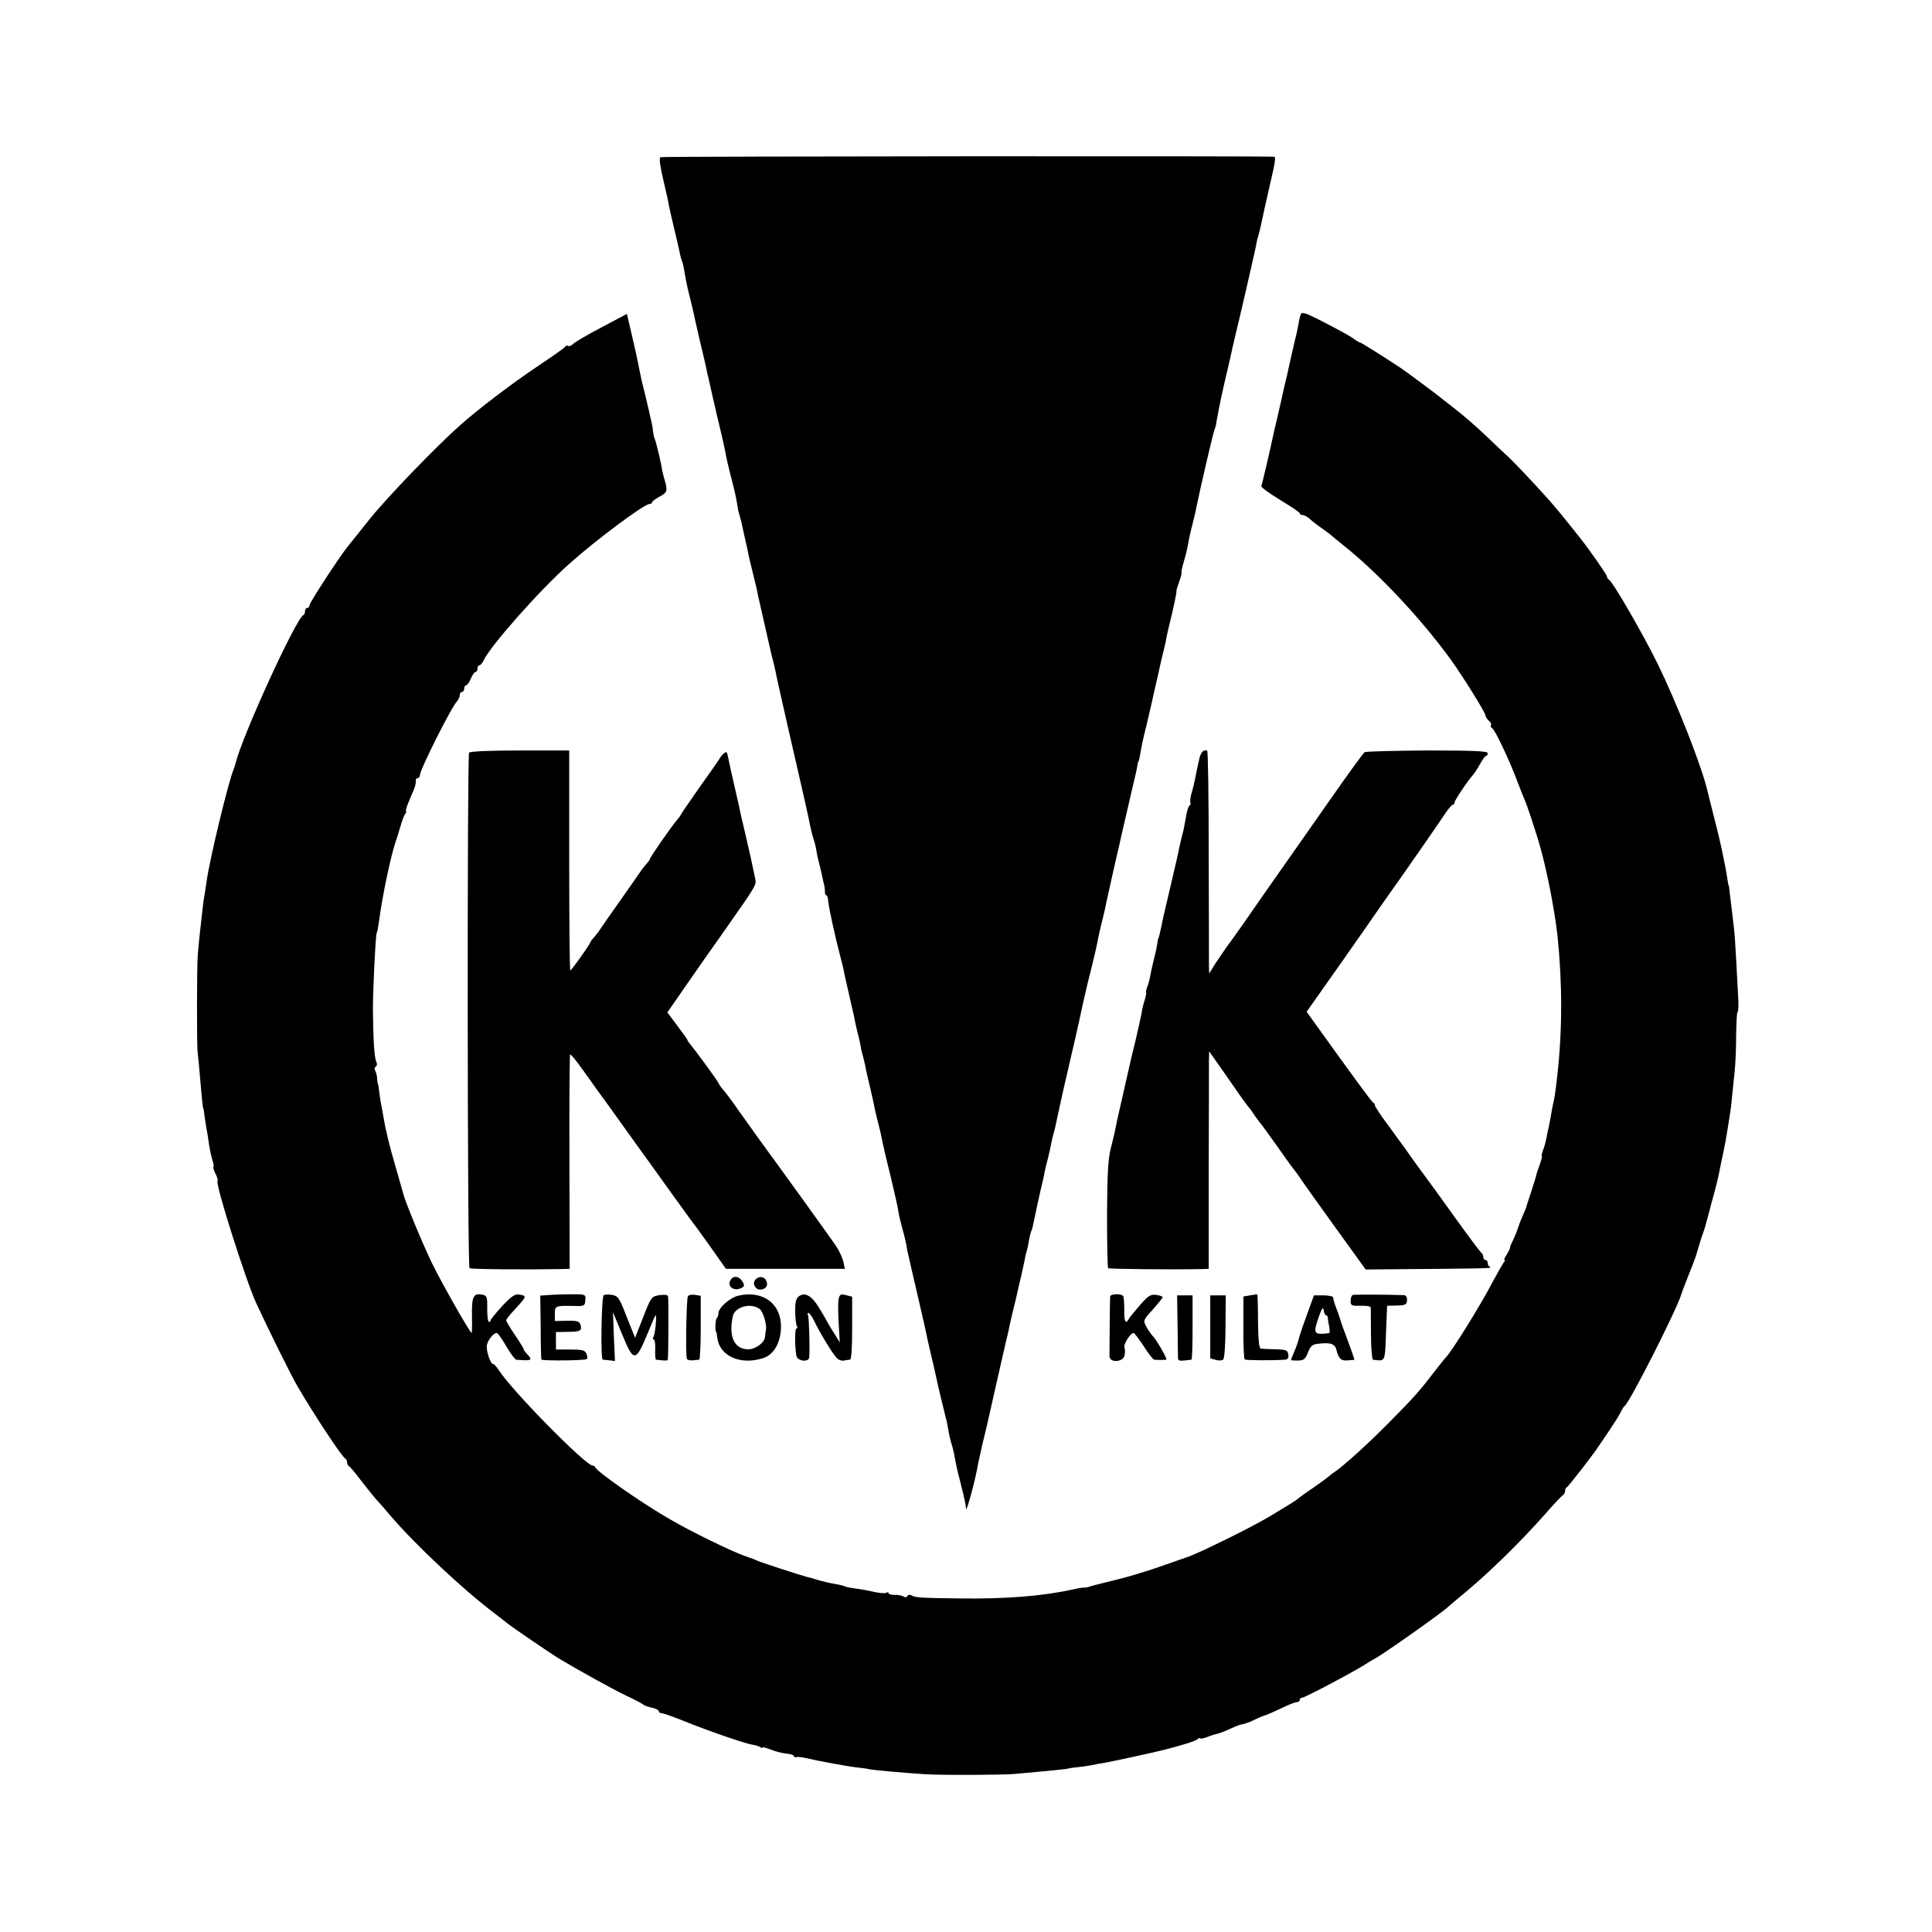
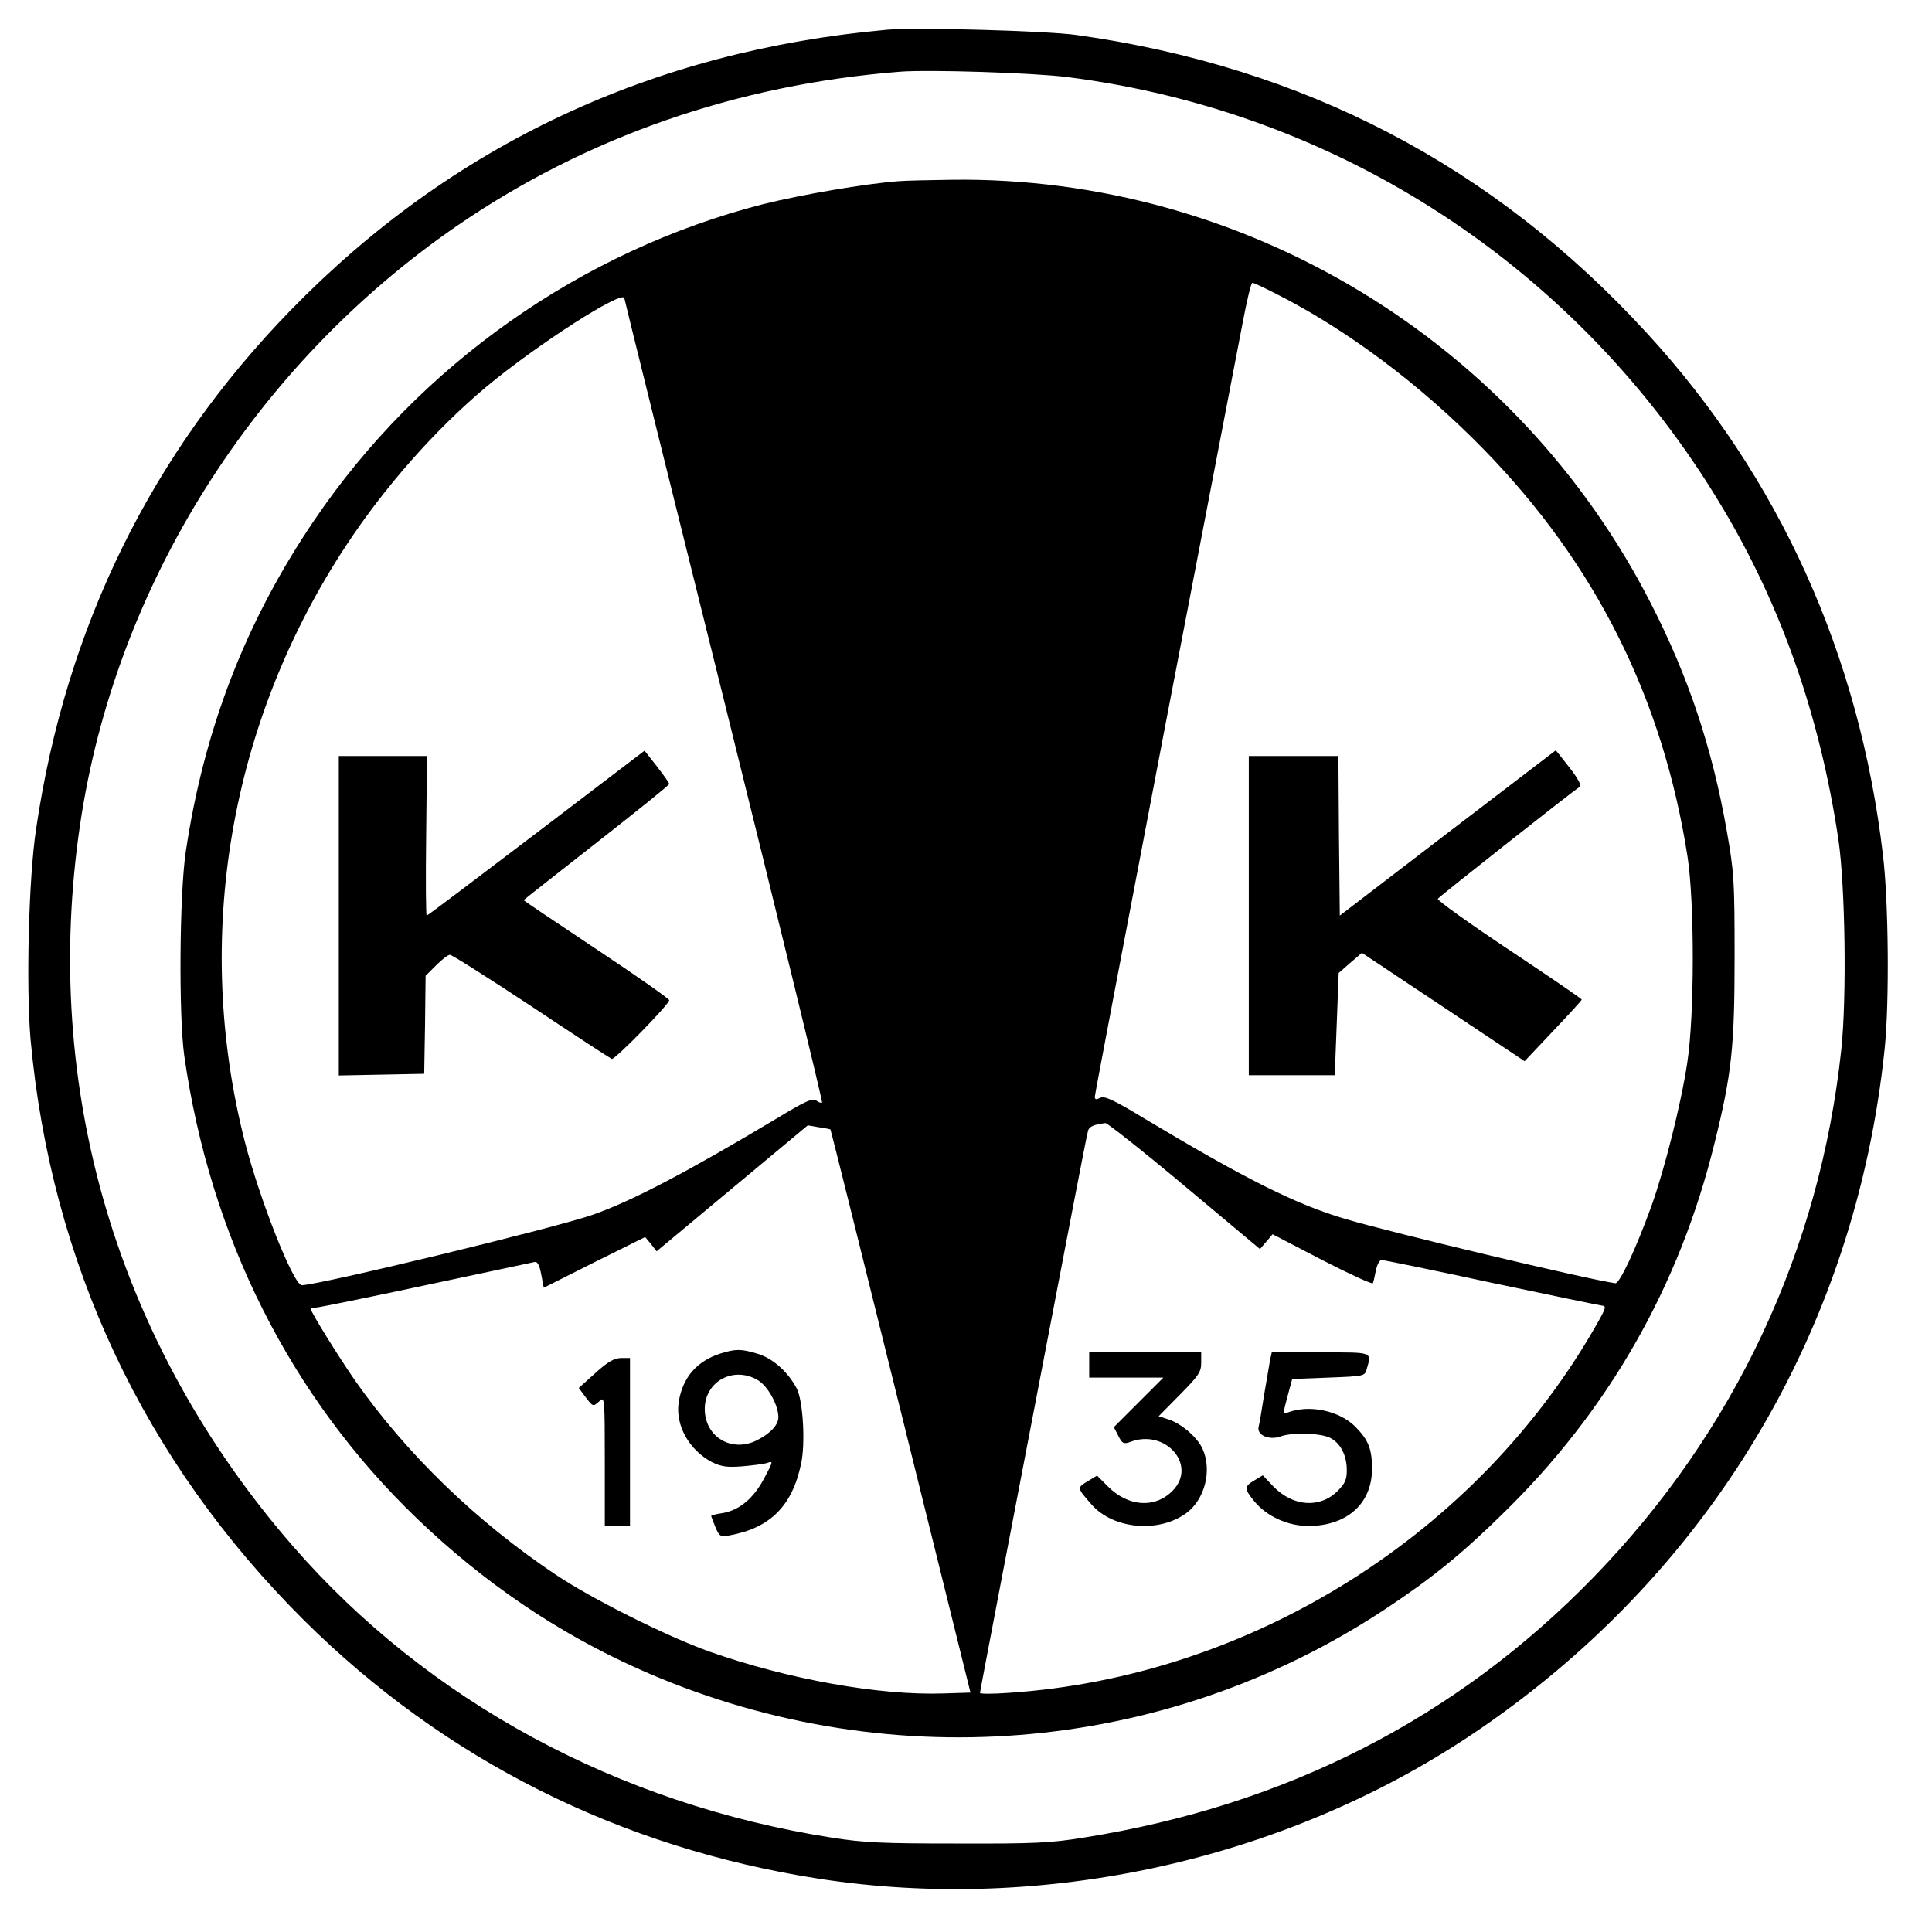
- <svg xmlns="http://www.w3.org/2000/svg" version="1.0" width="874pt" height="874pt" viewBox="0 0 874 874" preserveAspectRatio="xMidYMid meet">
-   <g transform="translate(0,874) scale(0.1,-0.1)" fill="#000000" stroke="none">
-     <path d="M2988 8029 c-7 -4 -2 -39 12 -100 12 -52 24 -103 25 -114 2 -11 13 -60 25 -110 12 -49 24 -101 26 -114 3 -14 7 -28 9 -32 3 -4 7 -24 11 -45 3 -22 10 -57 15 -79 15 -61 29 -117 34 -145 6 -26 31 -136 42 -180 3 -14 7 -32 9 -40 1 -8 5 -26 9 -40 3 -14 8 -36 11 -50 3 -14 14 -61 24 -105 33 -137 42 -179 45 -200 2 -11 11 -49 20 -85 20 -77 24 -96 30 -132 2 -15 6 -36 10 -47 3 -11 8 -28 10 -38 2 -10 9 -40 15 -68 6 -27 14 -61 16 -75 3 -14 12 -51 20 -83 8 -32 19 -77 23 -100 5 -23 19 -85 31 -137 12 -52 23 -102 25 -110 2 -8 8 -35 15 -60 6 -25 12 -54 14 -65 2 -11 23 -103 46 -205 74 -322 98 -427 106 -470 3 -14 9 -40 15 -58 6 -18 12 -43 13 -55 2 -12 6 -31 9 -42 3 -11 8 -31 11 -45 3 -14 8 -36 11 -50 4 -14 7 -33 7 -42 -1 -10 2 -18 6 -18 4 0 8 -13 9 -29 2 -27 32 -163 54 -246 6 -22 13 -51 16 -65 2 -14 13 -61 23 -105 10 -44 21 -91 24 -105 2 -14 9 -45 15 -70 7 -25 13 -54 15 -65 1 -11 6 -29 9 -40 3 -11 8 -31 11 -45 2 -14 12 -56 21 -95 9 -38 19 -81 21 -95 3 -14 11 -50 19 -80 8 -30 16 -68 19 -85 3 -16 20 -86 37 -155 16 -69 32 -136 33 -150 2 -14 9 -45 16 -70 14 -51 20 -76 24 -105 2 -11 23 -101 46 -200 23 -99 44 -191 46 -205 3 -14 10 -43 15 -65 10 -43 12 -48 33 -145 8 -36 19 -81 24 -100 5 -19 9 -38 10 -42 1 -5 2 -9 3 -10 2 -6 7 -35 12 -63 3 -16 8 -37 11 -45 3 -8 8 -27 11 -42 12 -65 17 -85 27 -123 5 -22 12 -49 15 -60 2 -11 6 -27 8 -35 2 -8 4 -24 5 -35 2 -20 44 136 55 205 4 19 13 60 20 90 8 30 35 147 60 260 26 113 48 213 51 222 2 10 6 28 9 40 2 13 9 41 14 63 15 61 24 99 27 114 1 7 8 34 14 60 6 25 12 56 15 69 2 13 6 31 9 40 3 9 8 32 11 51 3 19 8 37 10 41 4 6 7 20 21 88 3 15 12 56 20 92 9 36 18 76 20 90 3 14 10 43 16 65 5 22 12 51 14 65 3 14 7 33 10 42 3 9 7 25 9 35 7 33 36 168 40 183 2 8 16 67 30 130 15 63 29 124 31 135 3 11 7 31 10 45 6 31 35 158 50 215 20 82 25 104 29 125 2 14 11 54 20 90 9 36 18 75 20 88 11 49 37 169 51 227 5 20 9 39 18 80 9 39 37 161 51 220 8 33 17 71 19 85 2 14 5 25 6 25 2 0 5 15 13 60 3 17 8 40 11 53 9 36 13 52 36 152 12 52 23 104 26 115 3 11 7 31 10 45 3 14 9 41 14 60 5 19 11 46 14 60 2 14 9 45 15 70 21 84 35 153 33 157 -1 2 5 21 13 43 8 22 12 40 10 40 -2 0 2 21 10 48 8 26 17 63 20 82 3 19 12 60 20 90 8 30 16 67 19 83 12 59 18 83 47 210 17 72 32 134 35 138 2 4 6 20 8 36 4 24 14 77 30 148 2 11 12 52 21 90 9 39 18 79 20 90 3 11 9 38 14 60 6 22 26 110 46 195 47 204 46 203 49 220 1 8 5 24 9 35 3 11 8 31 11 45 4 21 26 119 41 185 24 100 27 125 19 126 -65 4 -2769 2 -2776 -2z" />
-     <path d="M5886 7321 c-3 -4 -8 -23 -11 -42 -3 -19 -10 -52 -16 -74 -5 -22 -12 -51 -15 -65 -3 -14 -12 -54 -20 -90 -9 -36 -17 -74 -20 -85 -2 -11 -7 -33 -11 -50 -4 -16 -7 -32 -8 -35 -1 -3 -4 -18 -8 -35 -4 -16 -9 -39 -12 -50 -19 -91 -56 -248 -59 -254 -3 -4 35 -32 84 -62 50 -30 90 -57 90 -61 0 -5 6 -8 13 -8 7 0 22 -8 33 -18 10 -10 35 -29 54 -42 19 -13 40 -29 46 -35 7 -5 31 -26 55 -45 157 -125 349 -331 480 -511 59 -82 159 -243 159 -256 0 -6 7 -16 15 -23 8 -7 13 -16 10 -20 -3 -5 0 -12 6 -15 13 -8 82 -154 115 -245 14 -36 29 -74 34 -85 8 -18 37 -105 60 -180 34 -112 72 -304 86 -430 22 -213 22 -426 -1 -630 -10 -85 -12 -101 -20 -133 -4 -19 -8 -43 -10 -55 -2 -12 -6 -33 -9 -47 -4 -14 -8 -37 -11 -52 -3 -15 -9 -38 -15 -52 -5 -15 -8 -26 -5 -26 2 0 -2 -18 -10 -40 -8 -22 -15 -42 -15 -45 -1 -6 -3 -14 -26 -85 -10 -30 -19 -57 -19 -60 -1 -3 -8 -21 -17 -41 -9 -20 -19 -47 -23 -60 -4 -13 -14 -36 -21 -51 -8 -15 -14 -30 -13 -33 0 -4 -7 -17 -15 -31 -9 -13 -14 -24 -10 -24 4 0 2 -6 -4 -12 -5 -7 -28 -47 -50 -88 -55 -106 -189 -321 -211 -340 -3 -3 -28 -34 -56 -70 -64 -84 -90 -113 -205 -229 -96 -97 -197 -188 -241 -219 -13 -8 -26 -19 -29 -22 -3 -3 -34 -26 -70 -51 -36 -24 -67 -47 -70 -50 -4 -5 -28 -20 -133 -83 -81 -48 -333 -172 -372 -182 -5 -2 -59 -21 -120 -42 -60 -21 -153 -49 -205 -61 -52 -13 -102 -25 -110 -28 -8 -4 -18 -5 -23 -5 -4 1 -27 -2 -52 -8 -135 -30 -303 -44 -515 -41 -178 2 -201 4 -217 14 -6 4 -15 3 -18 -3 -4 -7 -12 -7 -18 -2 -7 4 -24 8 -39 7 -16 0 -28 3 -28 8 0 4 -5 5 -10 2 -6 -4 -32 -2 -58 4 -26 6 -64 13 -84 15 -21 3 -41 7 -45 9 -4 3 -24 8 -43 11 -19 3 -50 10 -68 15 -18 5 -36 11 -40 12 -4 1 -11 3 -17 4 -38 10 -222 70 -230 75 -5 3 -28 12 -50 19 -62 21 -253 114 -351 172 -129 75 -323 211 -332 232 -2 4 -7 7 -11 7 -32 0 -367 341 -424 431 -11 16 -22 29 -27 29 -10 0 -28 48 -28 78 -1 22 29 62 45 62 5 0 24 -27 43 -60 19 -33 40 -60 45 -61 70 -6 77 -3 50 25 -8 8 -15 17 -15 21 0 3 -18 33 -40 65 -22 32 -40 63 -40 67 0 4 15 24 33 43 60 65 61 67 30 73 -24 4 -35 -3 -81 -51 -28 -31 -52 -60 -52 -64 0 -5 -4 -8 -8 -8 -5 0 -8 27 -8 59 1 53 -1 60 -21 64 -41 8 -49 -6 -48 -92 1 -45 0 -81 -1 -81 -8 0 -132 219 -179 314 -47 98 -118 270 -131 316 -2 8 -17 62 -34 120 -28 95 -46 170 -55 225 -2 11 -6 36 -10 55 -4 19 -8 49 -10 65 -2 17 -4 30 -5 30 -1 0 -3 11 -4 25 0 14 -5 30 -9 37 -4 6 -3 14 3 18 6 4 7 13 2 23 -9 17 -14 108 -15 237 0 90 12 335 17 344 3 4 7 29 11 56 15 115 52 288 74 355 5 14 15 45 22 70 7 25 17 51 22 58 5 6 7 12 4 12 -3 0 1 17 10 38 8 20 20 48 26 62 6 14 9 31 8 38 -1 6 3 12 9 12 5 0 10 7 10 15 0 23 142 307 168 333 6 7 12 20 12 28 0 8 5 14 10 14 6 0 10 7 10 15 0 8 4 15 9 15 5 0 14 14 21 30 7 17 16 30 21 30 5 0 9 7 9 15 0 8 4 15 8 15 5 0 14 10 20 23 32 67 253 317 388 437 122 109 337 269 362 270 6 0 12 3 12 8 0 4 16 16 35 26 36 20 37 25 17 91 -3 11 -6 25 -7 30 -2 22 -28 131 -33 139 -3 5 -6 21 -8 35 -1 14 -5 37 -9 51 -3 14 -8 34 -10 45 -13 55 -23 97 -29 120 -3 10 -15 69 -20 95 -1 8 -13 61 -26 117 l-24 103 -115 -61 c-63 -33 -121 -67 -128 -75 -8 -8 -18 -12 -23 -9 -5 3 -10 2 -12 -2 -1 -5 -56 -43 -120 -86 -117 -78 -274 -197 -358 -272 -106 -94 -332 -328 -409 -425 -46 -58 -91 -114 -100 -125 -35 -43 -171 -252 -171 -263 0 -7 -4 -12 -10 -12 -5 0 -10 -6 -10 -14 0 -8 -3 -16 -7 -18 -34 -15 -278 -549 -308 -673 -1 -5 -5 -17 -8 -25 -24 -57 -109 -409 -122 -505 -3 -22 -8 -51 -10 -65 -3 -14 -7 -43 -9 -65 -14 -121 -17 -155 -21 -200 -5 -63 -5 -411 -1 -445 2 -14 7 -66 11 -115 10 -116 13 -140 15 -140 1 0 3 -11 4 -25 2 -14 6 -41 9 -60 4 -19 10 -55 13 -80 4 -25 11 -56 15 -69 5 -13 7 -26 5 -29 -3 -2 1 -17 9 -32 8 -15 12 -30 9 -33 -11 -11 128 -450 175 -552 53 -115 156 -323 186 -375 72 -124 203 -323 217 -328 4 -2 8 -10 8 -17 0 -7 4 -15 8 -17 4 -1 30 -32 57 -68 28 -36 57 -72 65 -81 8 -8 40 -44 70 -80 114 -132 326 -331 469 -439 18 -14 45 -34 59 -46 26 -20 200 -139 234 -159 85 -51 246 -140 303 -167 39 -18 72 -36 75 -39 3 -4 20 -10 38 -14 17 -3 32 -11 32 -16 0 -5 6 -9 13 -9 7 0 55 -17 107 -38 101 -41 271 -100 305 -105 11 -1 26 -6 33 -10 6 -5 12 -6 12 -2 0 3 16 -2 37 -10 20 -8 51 -16 70 -18 18 -1 33 -6 33 -10 0 -4 6 -7 13 -6 6 2 26 0 42 -4 59 -14 190 -38 235 -43 19 -2 44 -5 55 -8 20 -4 141 -15 245 -22 73 -5 353 -4 410 1 169 15 245 23 245 25 0 1 16 3 35 5 19 2 49 6 65 9 17 4 46 9 65 12 30 5 223 47 270 59 85 22 136 38 147 47 7 6 13 8 13 4 0 -3 12 -1 28 5 15 6 36 13 46 15 11 2 39 13 63 24 23 11 48 20 55 20 7 1 31 9 53 20 22 11 43 19 47 20 4 0 36 14 70 30 34 17 67 30 75 30 7 0 13 5 13 10 0 6 5 10 11 10 12 0 231 116 284 150 17 11 37 23 45 27 31 15 306 209 330 233 3 3 43 37 90 76 107 90 242 223 345 339 43 50 83 91 87 93 4 2 8 10 8 17 0 7 4 15 8 17 7 3 123 152 147 190 6 8 23 35 40 59 35 53 52 79 61 99 4 8 10 17 14 20 25 20 237 439 256 505 1 6 17 46 34 90 18 44 33 85 34 90 3 12 25 84 33 105 3 8 7 20 8 25 2 6 14 53 28 105 15 52 28 106 31 120 3 14 7 36 10 50 22 103 21 97 41 223 3 17 8 55 10 82 3 28 8 79 12 115 4 36 7 111 7 167 1 57 3 103 6 103 3 0 5 24 4 53 -4 86 -15 280 -18 312 -5 41 -18 155 -22 185 -1 14 -3 25 -4 25 -1 0 -3 11 -5 25 -2 14 -6 37 -9 53 -3 15 -8 39 -11 55 -7 36 -19 90 -45 191 -12 46 -23 91 -25 100 -25 110 -136 393 -225 576 -69 140 -206 377 -222 383 -4 2 -8 8 -8 13 0 8 -76 117 -117 169 -83 105 -113 141 -143 175 -64 72 -154 168 -195 206 -22 20 -63 59 -91 86 -60 56 -93 85 -154 133 -25 19 -52 40 -60 47 -20 16 -153 115 -176 130 -80 53 -176 113 -180 113 -3 0 -18 8 -32 19 -27 19 -152 85 -204 108 -15 7 -30 9 -32 4z" />
-     <path d="M2122 5335 c-9 -15 -8 -2326 2 -2332 7 -5 263 -7 417 -4 l36 1 -1 485 c-1 267 1 485 3 485 5 0 29 -30 59 -72 13 -18 40 -56 60 -84 50 -69 61 -83 147 -204 42 -58 83 -116 93 -129 9 -13 56 -78 104 -145 48 -67 91 -125 95 -131 5 -5 40 -54 78 -107 l69 -98 269 0 269 0 -7 33 c-4 17 -19 50 -34 72 -28 41 -254 355 -346 480 -28 39 -73 102 -100 140 -27 39 -55 76 -62 83 -7 8 -18 22 -23 33 -10 19 -96 136 -125 172 -8 9 -15 19 -15 22 0 3 -21 32 -46 65 l-45 60 88 127 c49 71 127 182 174 248 145 207 141 201 135 232 -11 55 -25 119 -46 208 -12 50 -24 101 -26 115 -3 14 -14 61 -24 105 -10 44 -21 93 -24 109 -3 16 -7 30 -8 32 -5 5 -22 -9 -33 -28 -5 -9 -46 -67 -90 -129 -44 -63 -82 -118 -84 -123 -2 -5 -10 -16 -18 -25 -21 -23 -123 -170 -123 -177 0 -3 -6 -11 -12 -18 -7 -8 -19 -22 -26 -32 -7 -11 -51 -73 -97 -139 -47 -66 -90 -128 -97 -139 -7 -10 -18 -24 -24 -30 -6 -6 -13 -16 -15 -22 -7 -16 -84 -124 -89 -124 -3 0 -5 224 -5 497 l0 498 -223 0 c-135 0 -226 -4 -230 -10z" />
-     <path d="M5443 5342 c-7 -4 -14 -19 -17 -32 -3 -14 -8 -36 -11 -50 -3 -14 -7 -36 -10 -50 -3 -14 -9 -40 -15 -59 -5 -19 -7 -37 -5 -42 3 -4 1 -10 -4 -13 -5 -3 -12 -27 -16 -53 -5 -27 -10 -52 -11 -58 -5 -18 -15 -59 -20 -83 -2 -13 -18 -83 -35 -155 -38 -161 -39 -166 -45 -197 -3 -14 -7 -32 -9 -40 -2 -8 -4 -15 -5 -15 -1 0 -3 -12 -5 -26 -2 -14 -8 -43 -14 -65 -5 -21 -13 -53 -16 -71 -3 -18 -9 -43 -15 -57 -5 -15 -8 -26 -5 -26 2 0 -1 -15 -6 -32 -6 -18 -13 -46 -15 -63 -3 -16 -16 -75 -29 -130 -14 -55 -36 -152 -50 -215 -35 -152 -34 -151 -40 -180 -2 -14 -12 -52 -20 -85 -12 -46 -16 -115 -17 -298 0 -131 2 -241 5 -244 5 -4 295 -7 428 -4 l27 1 0 448 c1 246 1 467 1 492 l1 44 80 -114 c43 -63 85 -122 92 -130 7 -8 23 -29 35 -48 13 -18 28 -38 34 -45 5 -7 37 -50 70 -97 33 -47 65 -92 72 -100 7 -8 20 -26 29 -40 9 -14 79 -112 156 -219 l140 -194 101 1 c391 3 475 4 464 9 -7 2 -13 11 -13 19 0 8 -4 14 -10 14 -5 0 -10 6 -10 14 0 8 -4 16 -8 18 -4 2 -59 75 -122 163 -63 88 -119 165 -123 170 -8 10 -77 105 -101 140 -8 11 -42 57 -75 103 -34 45 -61 86 -61 91 0 5 -3 11 -8 13 -6 2 -102 133 -273 372 l-28 39 43 61 c38 53 207 294 236 336 28 41 100 144 114 163 27 37 210 300 236 340 14 20 28 37 33 37 4 0 7 4 7 10 0 9 63 103 85 126 5 6 19 27 30 47 11 20 23 37 27 37 5 0 8 6 8 13 0 9 -61 12 -272 12 -150 -1 -278 -4 -285 -8 -6 -4 -73 -96 -149 -205 -76 -108 -193 -276 -261 -372 -67 -96 -128 -183 -135 -194 -7 -10 -33 -46 -57 -80 -25 -33 -57 -81 -73 -105 l-28 -45 -1 37 c0 20 0 246 -1 502 0 256 -3 467 -7 469 -4 3 -12 2 -18 -2z" />
-     <path d="M3311 2957 c-27 -27 0 -60 37 -46 19 7 21 12 13 28 -13 24 -36 32 -50 18z" />
-     <path d="M3427 2959 c-19 -11 -22 -30 -6 -46 15 -15 49 -4 49 17 0 26 -22 40 -43 29z" />
-     <path d="M2490 2882 l-46 -3 2 -142 c0 -78 2 -144 3 -147 1 -7 200 -5 206 2 3 3 2 14 -2 24 -7 16 -18 19 -73 19 l-65 0 0 40 0 39 52 1 c58 0 67 5 59 32 -5 16 -15 19 -61 18 l-55 -1 0 33 c0 36 2 37 90 35 43 -1 46 0 48 26 2 26 1 27 -56 27 -31 0 -77 -1 -102 -3z" />
-     <path d="M2731 2881 c-10 -7 -15 -291 -4 -292 5 0 19 -2 32 -3 l23 -3 -5 111 -4 110 40 -97 c55 -134 62 -133 123 16 15 37 28 67 30 67 6 0 -2 -86 -10 -98 -4 -6 -3 -12 2 -12 4 0 7 -20 6 -45 -1 -25 1 -45 4 -46 40 -5 52 -5 53 0 3 17 4 278 1 287 -2 7 -17 8 -39 5 -36 -6 -38 -9 -73 -99 l-37 -94 -38 95 c-33 86 -40 95 -66 99 -16 3 -33 2 -38 -1z" />
-     <path d="M3112 2876 c-7 -11 -11 -262 -5 -282 2 -6 14 -9 26 -8 12 1 25 3 30 3 4 1 7 66 7 145 l0 144 -25 4 c-14 3 -29 0 -33 -6z" />
-     <path d="M3342 2879 c-39 -8 -92 -55 -92 -80 0 -10 -4 -20 -8 -23 -6 -4 -8 -61 -2 -61 1 0 3 -12 5 -28 11 -82 105 -124 207 -91 47 15 78 66 81 135 4 109 -79 173 -191 148z m95 -61 c15 -12 33 -71 28 -95 -2 -10 -4 -23 -4 -30 -2 -28 -46 -59 -80 -57 -61 3 -85 60 -66 149 9 44 83 63 122 33z" />
-     <path d="M3614 2876 c-13 -10 -17 -27 -17 -69 1 -31 4 -60 8 -66 3 -6 3 -11 -2 -11 -8 0 -8 -83 0 -124 5 -24 56 -30 58 -6 3 46 -1 183 -6 191 -4 5 -2 9 3 9 4 0 16 -17 26 -37 24 -51 84 -150 102 -167 7 -8 22 -13 31 -11 10 2 23 4 28 4 7 1 10 53 10 143 l0 142 -28 7 c-23 6 -28 4 -33 -16 -3 -13 -3 -63 0 -111 l5 -87 -27 44 c-16 24 -31 51 -35 59 -4 8 -20 35 -35 59 -31 50 -61 66 -88 47z" />
-     <path d="M5022 2875 c-1 -11 -3 -237 -3 -270 1 -31 60 -28 68 2 3 13 3 29 0 37 -6 14 27 66 41 66 4 0 24 -27 46 -60 21 -33 42 -60 47 -61 5 -1 18 -1 29 -1 11 0 23 0 26 1 7 1 -44 91 -63 109 -7 8 -20 26 -28 42 -14 26 -13 29 30 76 24 27 44 52 45 55 0 4 -13 9 -29 11 -25 4 -36 -3 -73 -45 -23 -27 -47 -55 -51 -63 -15 -27 -22 -14 -21 41 0 30 -2 58 -5 62 -9 12 -57 10 -59 -2z" />
-     <path d="M5655 2880 l-30 -5 0 -140 c-1 -77 2 -142 6 -145 6 -4 124 -5 182 -1 13 1 17 8 15 23 -3 20 -9 23 -58 24 -30 1 -60 2 -66 3 -8 1 -12 39 -13 122 0 67 -2 122 -3 123 -2 1 -16 -1 -33 -4z" />
-     <path d="M6120 2882 c-6 -2 -10 -14 -10 -27 0 -21 4 -23 45 -22 25 1 45 -2 46 -8 0 -5 1 -61 1 -122 0 -62 5 -113 9 -114 57 -7 54 -13 59 120 l5 124 44 1 c39 1 45 4 46 24 1 14 -4 22 -14 23 -83 3 -223 3 -231 1z" />
-     <path d="M5327 2748 c1 -73 2 -141 2 -150 1 -16 5 -16 61 -9 3 1 5 66 5 146 l0 145 -35 0 -35 0 2 -132z" />
-     <path d="M5475 2738 l0 -143 25 -7 c13 -4 29 -3 34 2 5 5 10 73 10 150 l1 140 -35 0 -35 0 0 -142z" />
-     <path d="M5911 2789 c-18 -49 -34 -98 -36 -107 -2 -9 -10 -34 -19 -54 -9 -21 -16 -39 -16 -41 0 -1 14 -2 31 -2 27 1 34 6 46 37 12 29 20 37 46 39 56 7 77 0 83 -29 10 -39 21 -49 51 -46 16 1 29 2 30 3 1 1 -20 61 -52 146 -4 11 -11 31 -15 45 -4 14 -12 34 -16 45 -9 24 -11 32 -13 45 0 6 -20 10 -44 10 l-43 0 -33 -91z m88 1 c4 0 8 -6 8 -12 0 -7 3 -25 6 -40 3 -16 3 -28 -1 -29 -70 -8 -73 -4 -45 77 14 37 18 44 21 27 2 -13 7 -23 11 -23z" />
+ <svg xmlns="http://www.w3.org/2000/svg" version="1.0" width="690pt" height="690pt" viewBox="0 0 690 690" preserveAspectRatio="xMidYMid meet">
+   <g transform="translate(0,690) scale(0.1,-0.1)" fill="#000000" stroke="none">
+     <path d="M3170 6794 c-841 -75 -1556 -411 -2131 -1001 -498 -511 -804 -1133 -910 -1853 -27 -177 -36 -564 -20 -751 73 -801 405 -1506 975 -2074 503 -500 1131 -815 1842 -925 799 -123 1654 65 2324 511 847 565 1377 1444 1481 2454 17 165 14 525 -6 690 -84 717 -371 1351 -843 1865 -549 599 -1224 951 -2037 1065 -106 15 -573 28 -675 19z m640 -169 c974 -123 1828 -682 2337 -1530 214 -356 353 -752 419 -1195 24 -165 30 -562 10 -749 -76 -713 -380 -1363 -881 -1880 -491 -507 -1101 -819 -1825 -934 -117 -19 -176 -22 -450 -21 -272 0 -334 3 -450 21 -763 120 -1441 487 -1923 1040 -630 724 -900 1639 -761 2578 126 853 621 1638 1344 2137 462 318 1000 506 1585 552 104 8 475 -4 595 -19z" />
+     <path d="M3210 6253 c-121 -9 -347 -48 -484 -82 -649 -166 -1228 -574 -1605 -1131 -244 -360 -393 -746 -458 -1185 -22 -152 -25 -581 -5 -725 92 -647 379 -1219 832 -1654 238 -228 498 -405 785 -534 875 -393 1882 -313 2675 213 163 108 268 193 413 335 380 369 635 815 761 1330 61 246 71 342 71 665 0 272 -2 300 -28 448 -52 296 -137 550 -270 810 -478 938 -1451 1528 -2497 1515 -80 -1 -165 -3 -190 -5z m1339 -398 c258 -129 526 -330 751 -561 399 -409 639 -889 727 -1454 25 -164 25 -566 -1 -735 -22 -148 -83 -388 -129 -515 -56 -154 -113 -275 -128 -273 -105 15 -801 181 -962 229 -178 52 -359 143 -721 360 -112 68 -142 81 -157 73 -14 -7 -19 -6 -19 4 0 7 113 600 250 1317 138 718 263 1369 278 1447 15 79 30 143 35 143 4 0 39 -16 76 -35z m-2319 -21 c0 -3 160 -649 356 -1436 195 -787 353 -1433 350 -1436 -3 -2 -12 1 -20 7 -13 11 -39 -1 -148 -67 -311 -186 -512 -292 -650 -340 -129 -46 -981 -252 -1040 -252 -30 0 -151 307 -204 514 -185 727 -55 1495 363 2129 137 208 316 411 498 564 182 152 495 353 495 317z m2000 -3169 l270 -226 23 27 22 26 177 -92 c97 -50 178 -87 181 -83 2 4 7 25 11 46 4 20 13 37 20 37 7 0 184 -36 392 -81 208 -44 387 -81 396 -82 15 -1 13 -9 -14 -57 -425 -757 -1239 -1269 -2107 -1326 -56 -4 -101 -4 -101 0 0 6 95 502 336 1756 25 129 47 243 50 252 4 15 22 22 62 27 7 0 134 -100 282 -224z m-1264 201 c1 0 114 -453 251 -1006 l249 -1005 -95 -3 c-231 -8 -558 51 -836 149 -152 54 -420 188 -550 275 -284 190 -534 432 -718 695 -60 87 -157 243 -157 254 0 3 8 5 18 5 9 0 186 36 392 80 206 44 382 81 390 83 10 1 17 -12 23 -45 l9 -47 181 91 181 90 21 -25 20 -26 270 225 270 225 40 -7 c22 -3 41 -7 41 -8z" />
+     <path d="M5170 3925 l-385 -295 -3 285 -2 285 -160 0 -160 0 0 -570 0 -570 153 0 154 0 7 182 7 183 41 36 42 36 290 -193 291 -194 102 108 c56 59 102 109 102 112 0 3 -117 83 -260 178 -143 95 -257 177 -254 182 4 7 479 382 508 401 6 4 -11 34 -38 68 -26 34 -48 61 -49 61 -1 -1 -174 -133 -386 -295z" />
+     <path d="M1916 3925 c-213 -162 -389 -295 -392 -295 -3 0 -4 128 -2 285 l3 285 -157 0 -158 0 0 -570 0 -571 153 3 152 3 3 175 2 175 37 37 c21 21 43 38 50 38 7 0 138 -83 291 -184 153 -102 282 -186 287 -188 11 -3 205 195 205 210 0 5 -117 87 -260 182 -143 95 -260 174 -260 175 0 1 117 93 260 205 143 112 260 206 260 210 0 4 -20 32 -44 63 l-44 56 -386 -294z" />
+     <path d="M3890 2025 l0 -45 132 0 133 0 -89 -89 -88 -88 16 -31 c14 -28 19 -30 42 -22 127 49 242 -84 151 -175 -63 -63 -158 -56 -230 16 l-39 39 -35 -21 c-37 -23 -37 -22 16 -83 78 -88 241 -102 339 -29 64 48 91 149 58 226 -17 41 -74 91 -121 107 l-37 12 76 77 c67 68 76 81 76 114 l0 37 -200 0 -200 0 0 -45z" />
+     <path d="M4536 2043 c-3 -16 -12 -71 -21 -123 -8 -52 -17 -105 -20 -116 -7 -30 39 -49 79 -34 41 15 142 12 176 -5 38 -19 60 -63 60 -116 0 -33 -6 -47 -33 -74 -63 -63 -160 -56 -230 17 l-37 39 -30 -18 c-37 -22 -37 -30 0 -75 44 -54 120 -88 194 -88 138 1 226 81 226 204 0 70 -12 102 -58 149 -57 59 -166 82 -244 52 -16 -6 -16 -2 0 57 l17 63 130 5 c127 5 129 5 136 30 18 63 26 60 -165 60 l-174 0 -6 -27z" />
+     <path d="M2573 2066 c-84 -27 -135 -85 -149 -173 -13 -83 37 -172 119 -215 33 -16 53 -19 106 -15 36 3 77 8 90 12 23 8 23 7 -10 -55 -38 -72 -89 -114 -149 -124 -22 -3 -40 -8 -40 -10 0 -2 7 -20 15 -40 14 -33 18 -35 48 -30 146 26 226 104 258 256 16 73 7 224 -15 268 -31 60 -86 109 -140 125 -59 18 -78 18 -133 1z m135 -96 c35 -22 71 -87 72 -131 0 -28 -28 -58 -77 -83 -90 -45 -186 12 -186 112 0 99 104 155 191 102z" />
+     <path d="M2126 1996 l-59 -53 23 -31 c28 -37 28 -37 52 -15 17 16 18 8 18 -215 l0 -232 45 0 45 0 0 300 0 300 -32 0 c-25 -1 -47 -13 -92 -54z" />
  </g>
</svg>
